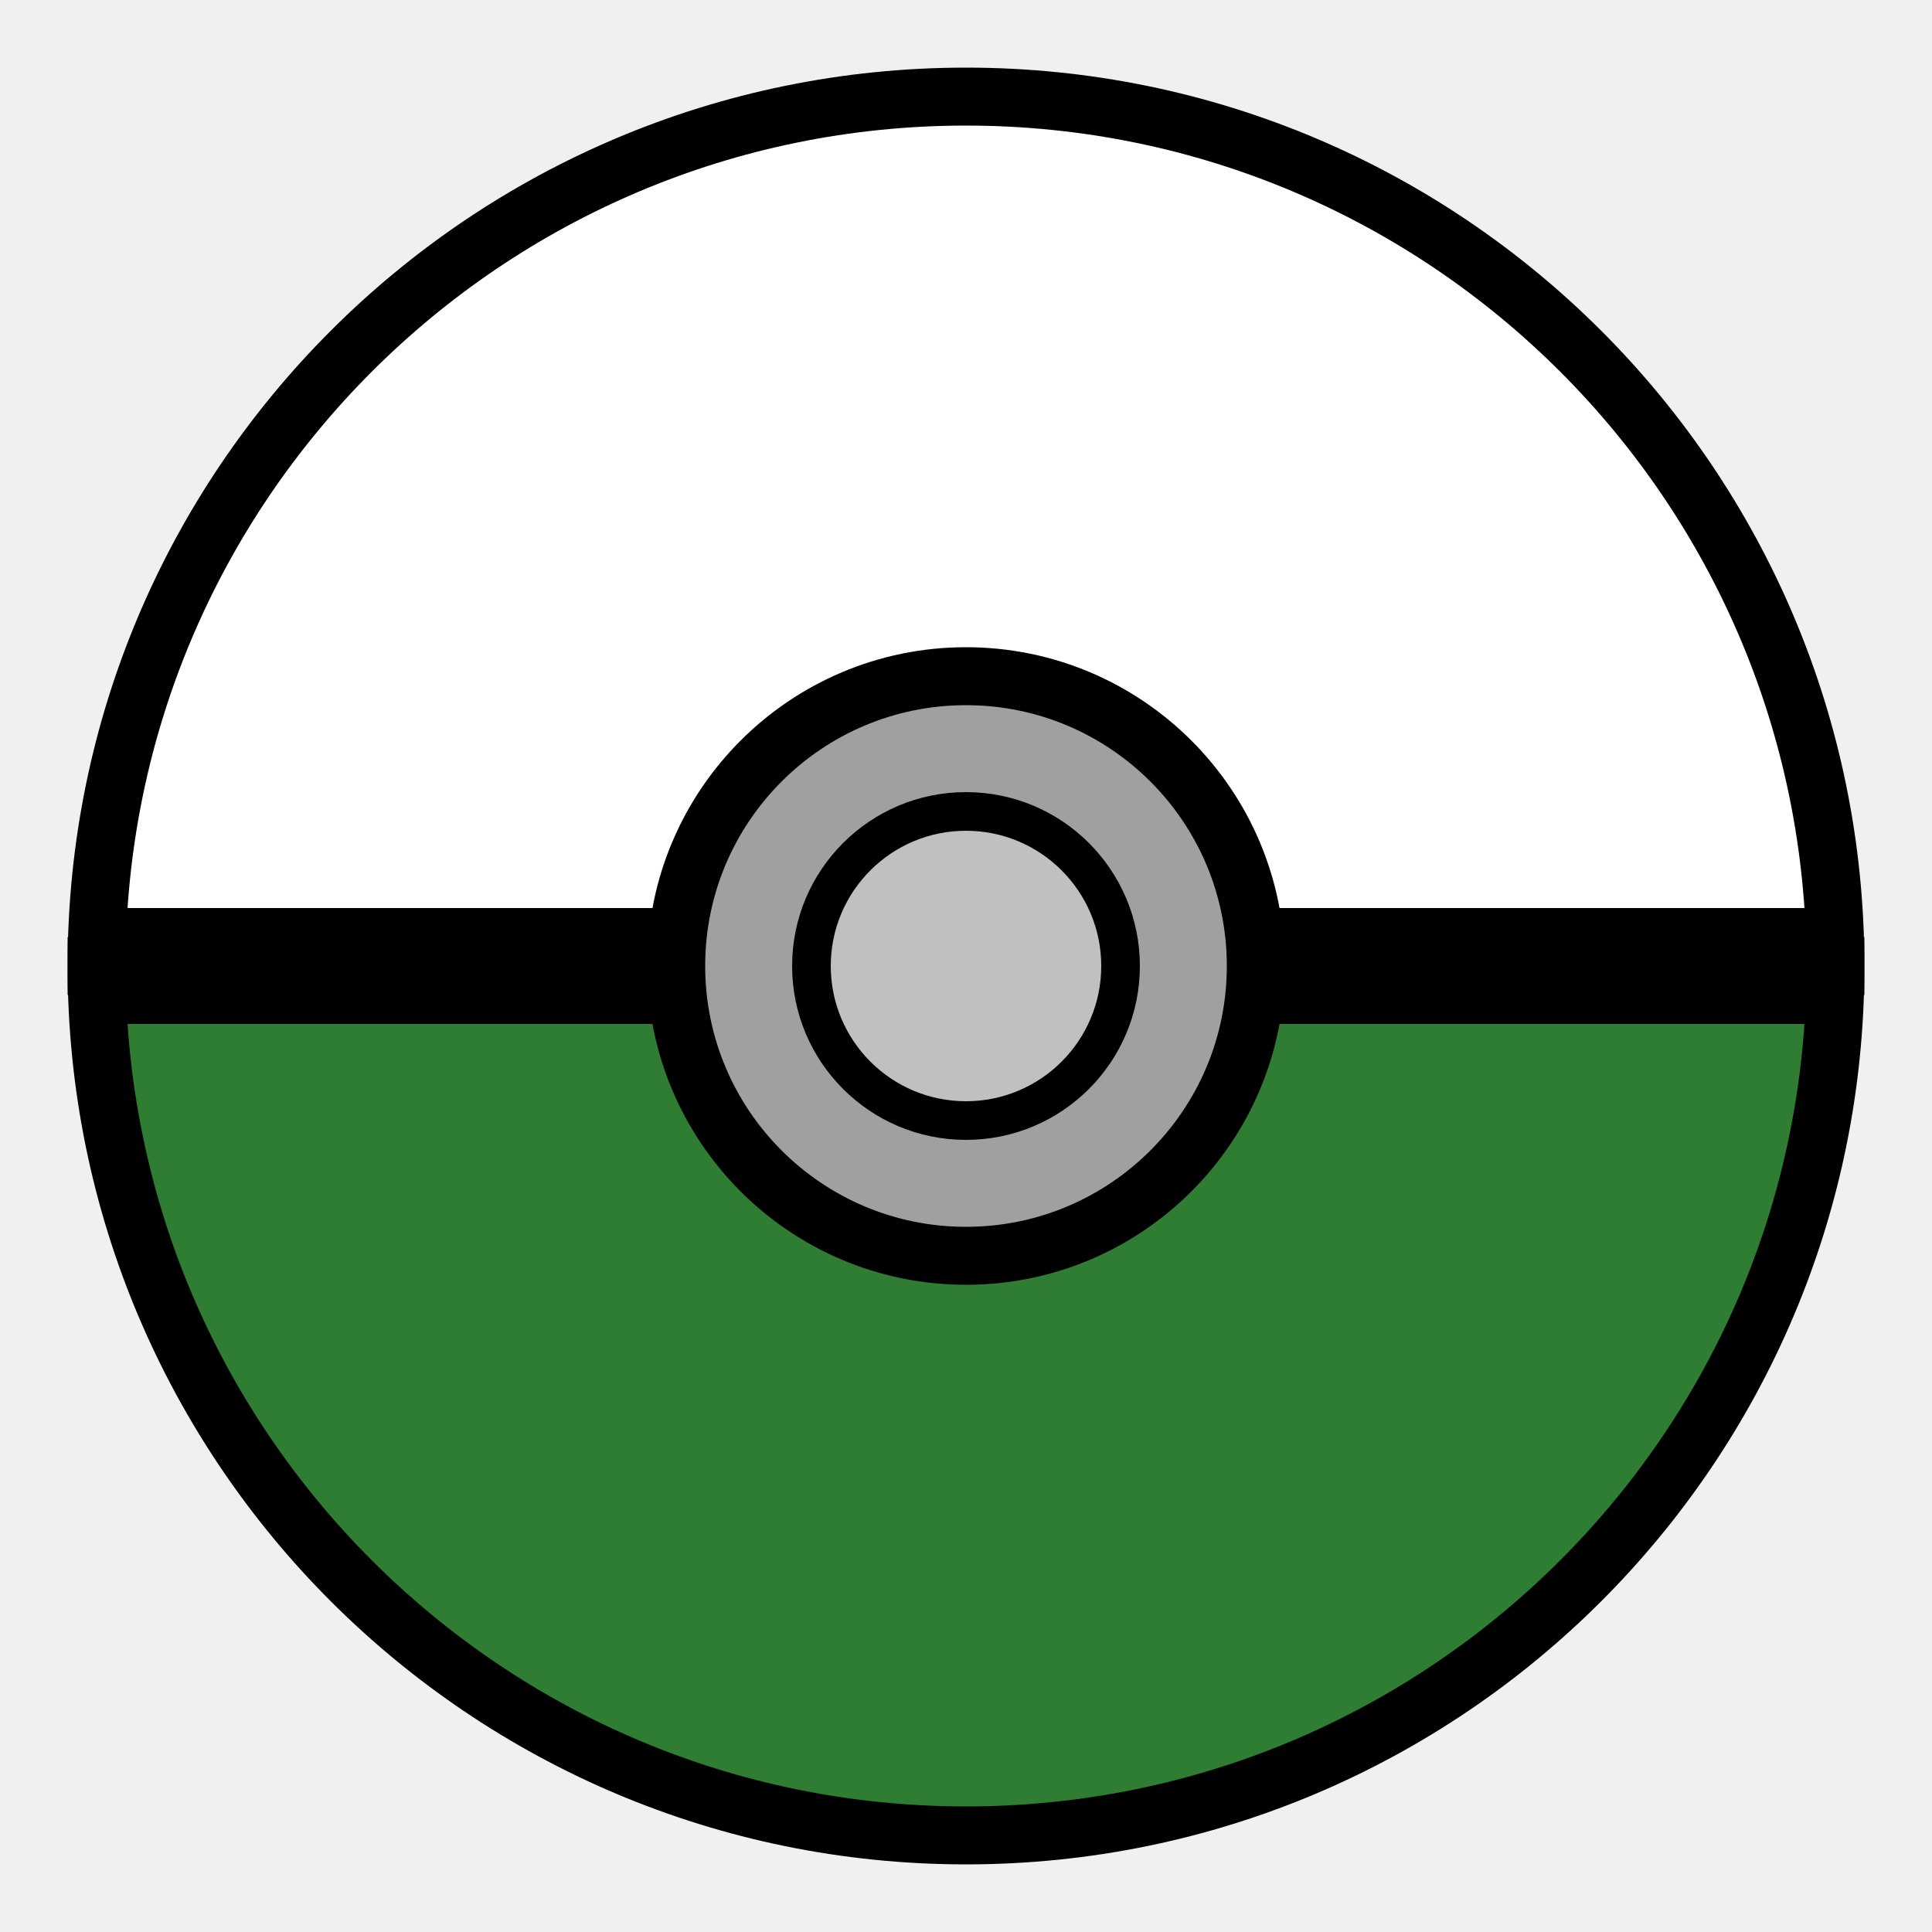
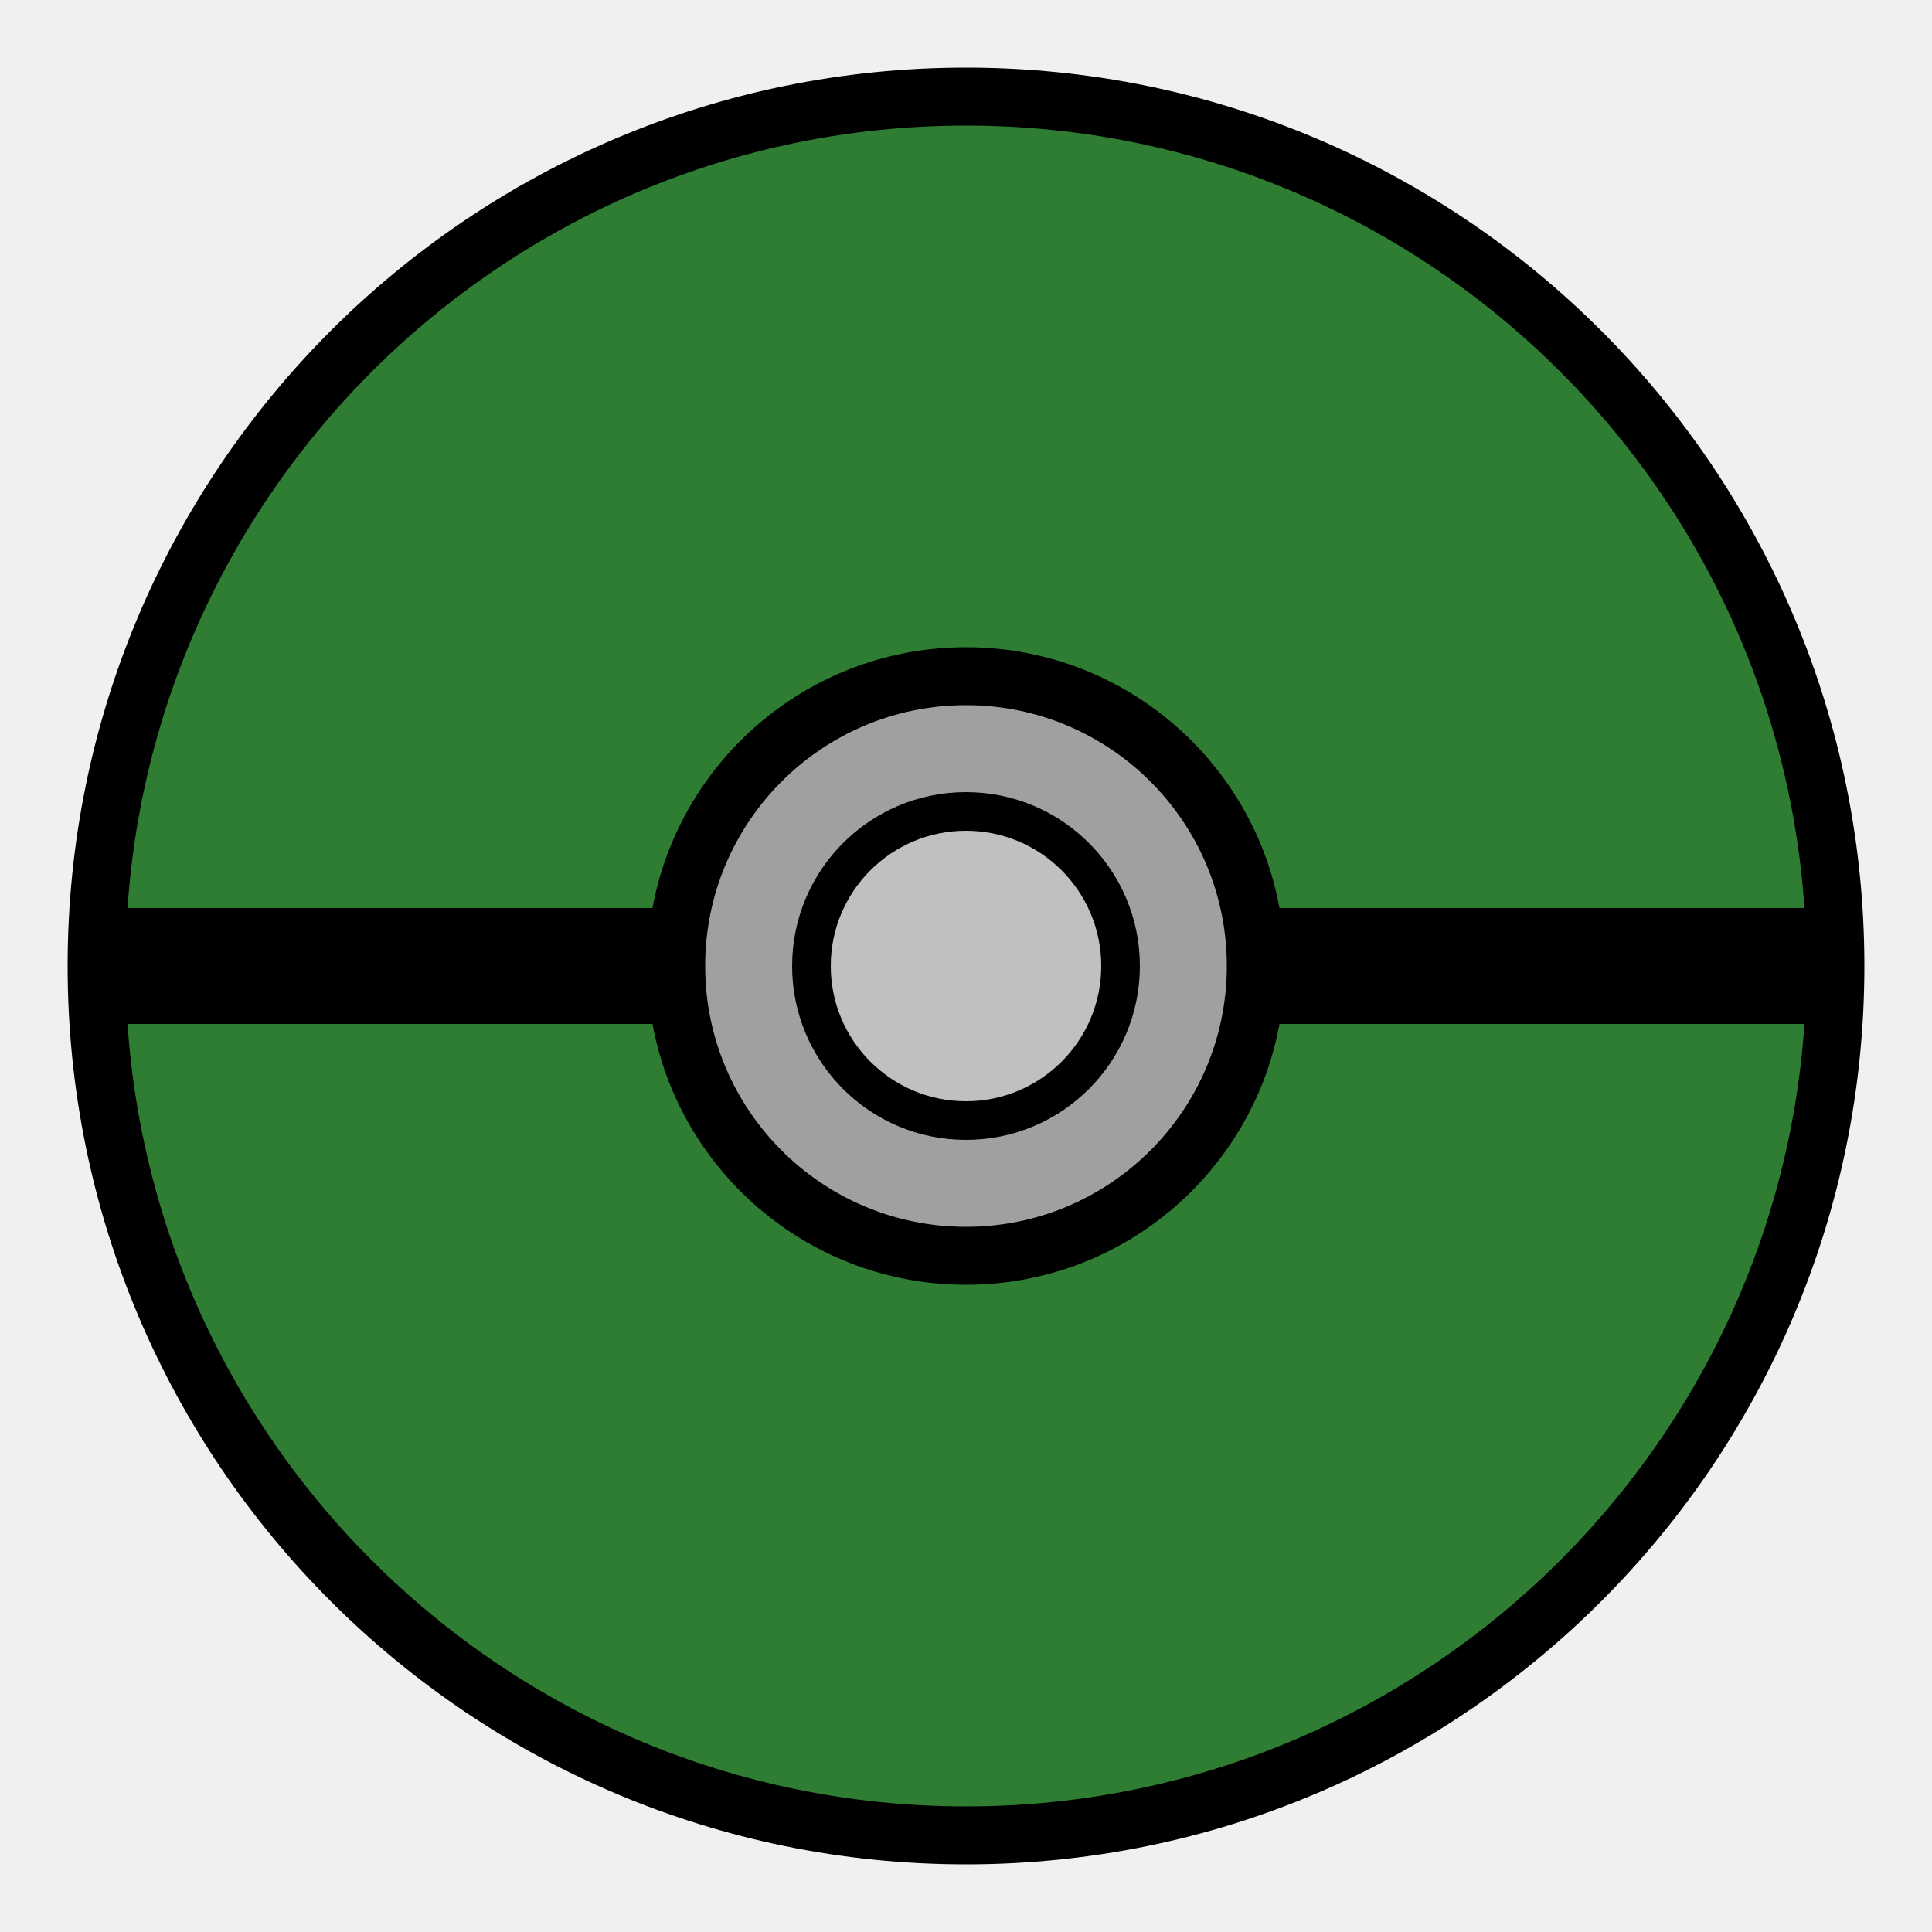
<svg xmlns="http://www.w3.org/2000/svg" viewBox="0 0 100 100">
-   <path d="M 5,50 A 45,45 0 0,0 95,50 L 5,50 Z" fill="#2E7D32" stroke="#000" stroke-width="3" />
-   <path d="M 5,50 A 45,45 0 0,1 95,50 L 5,50 Z" fill="#FFF" stroke="#000" stroke-width="3" />
+   <circle cx="50" cy="50" r="45" fill="#2E7D32" stroke="#000" stroke-width="3" />
  <rect x="5" y="47" width="90" height="6" fill="#000" />
  <circle cx="50" cy="50" r="15" fill="#A0A0A0" stroke="#000" stroke-width="3" />
  <circle cx="50" cy="50" r="8" fill="#C0C0C0" stroke="#000" stroke-width="2" />
</svg>
